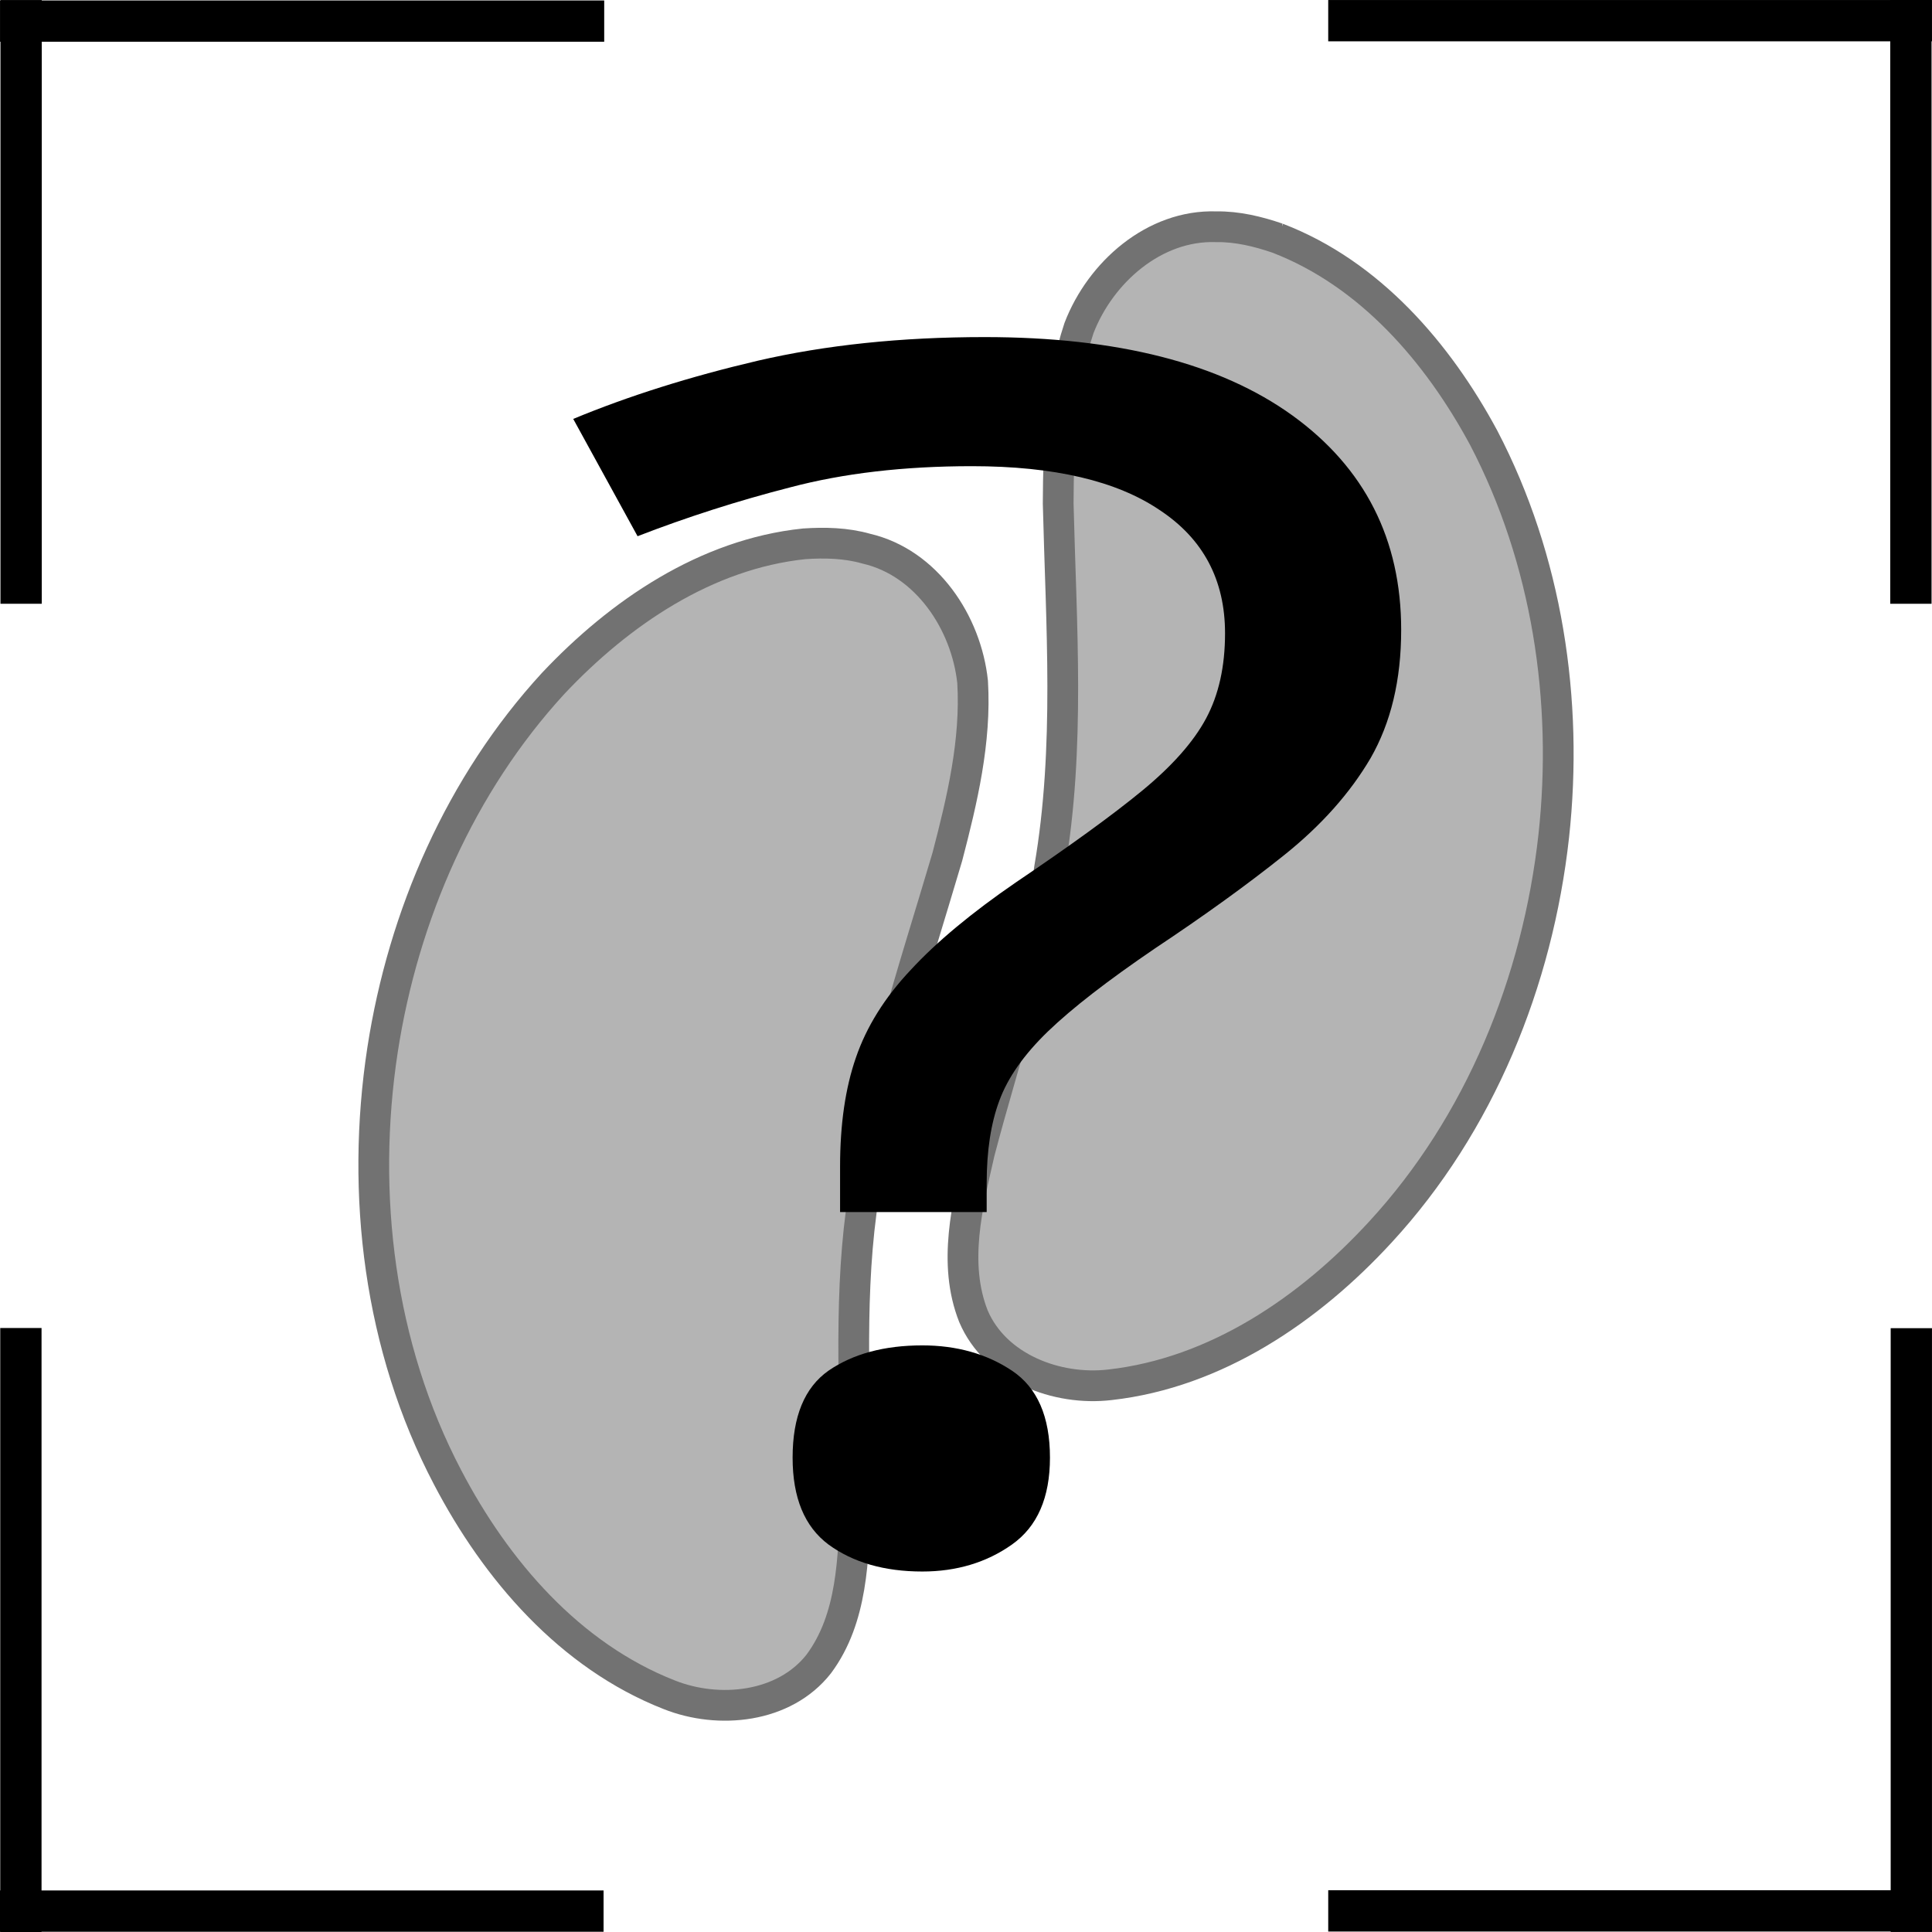
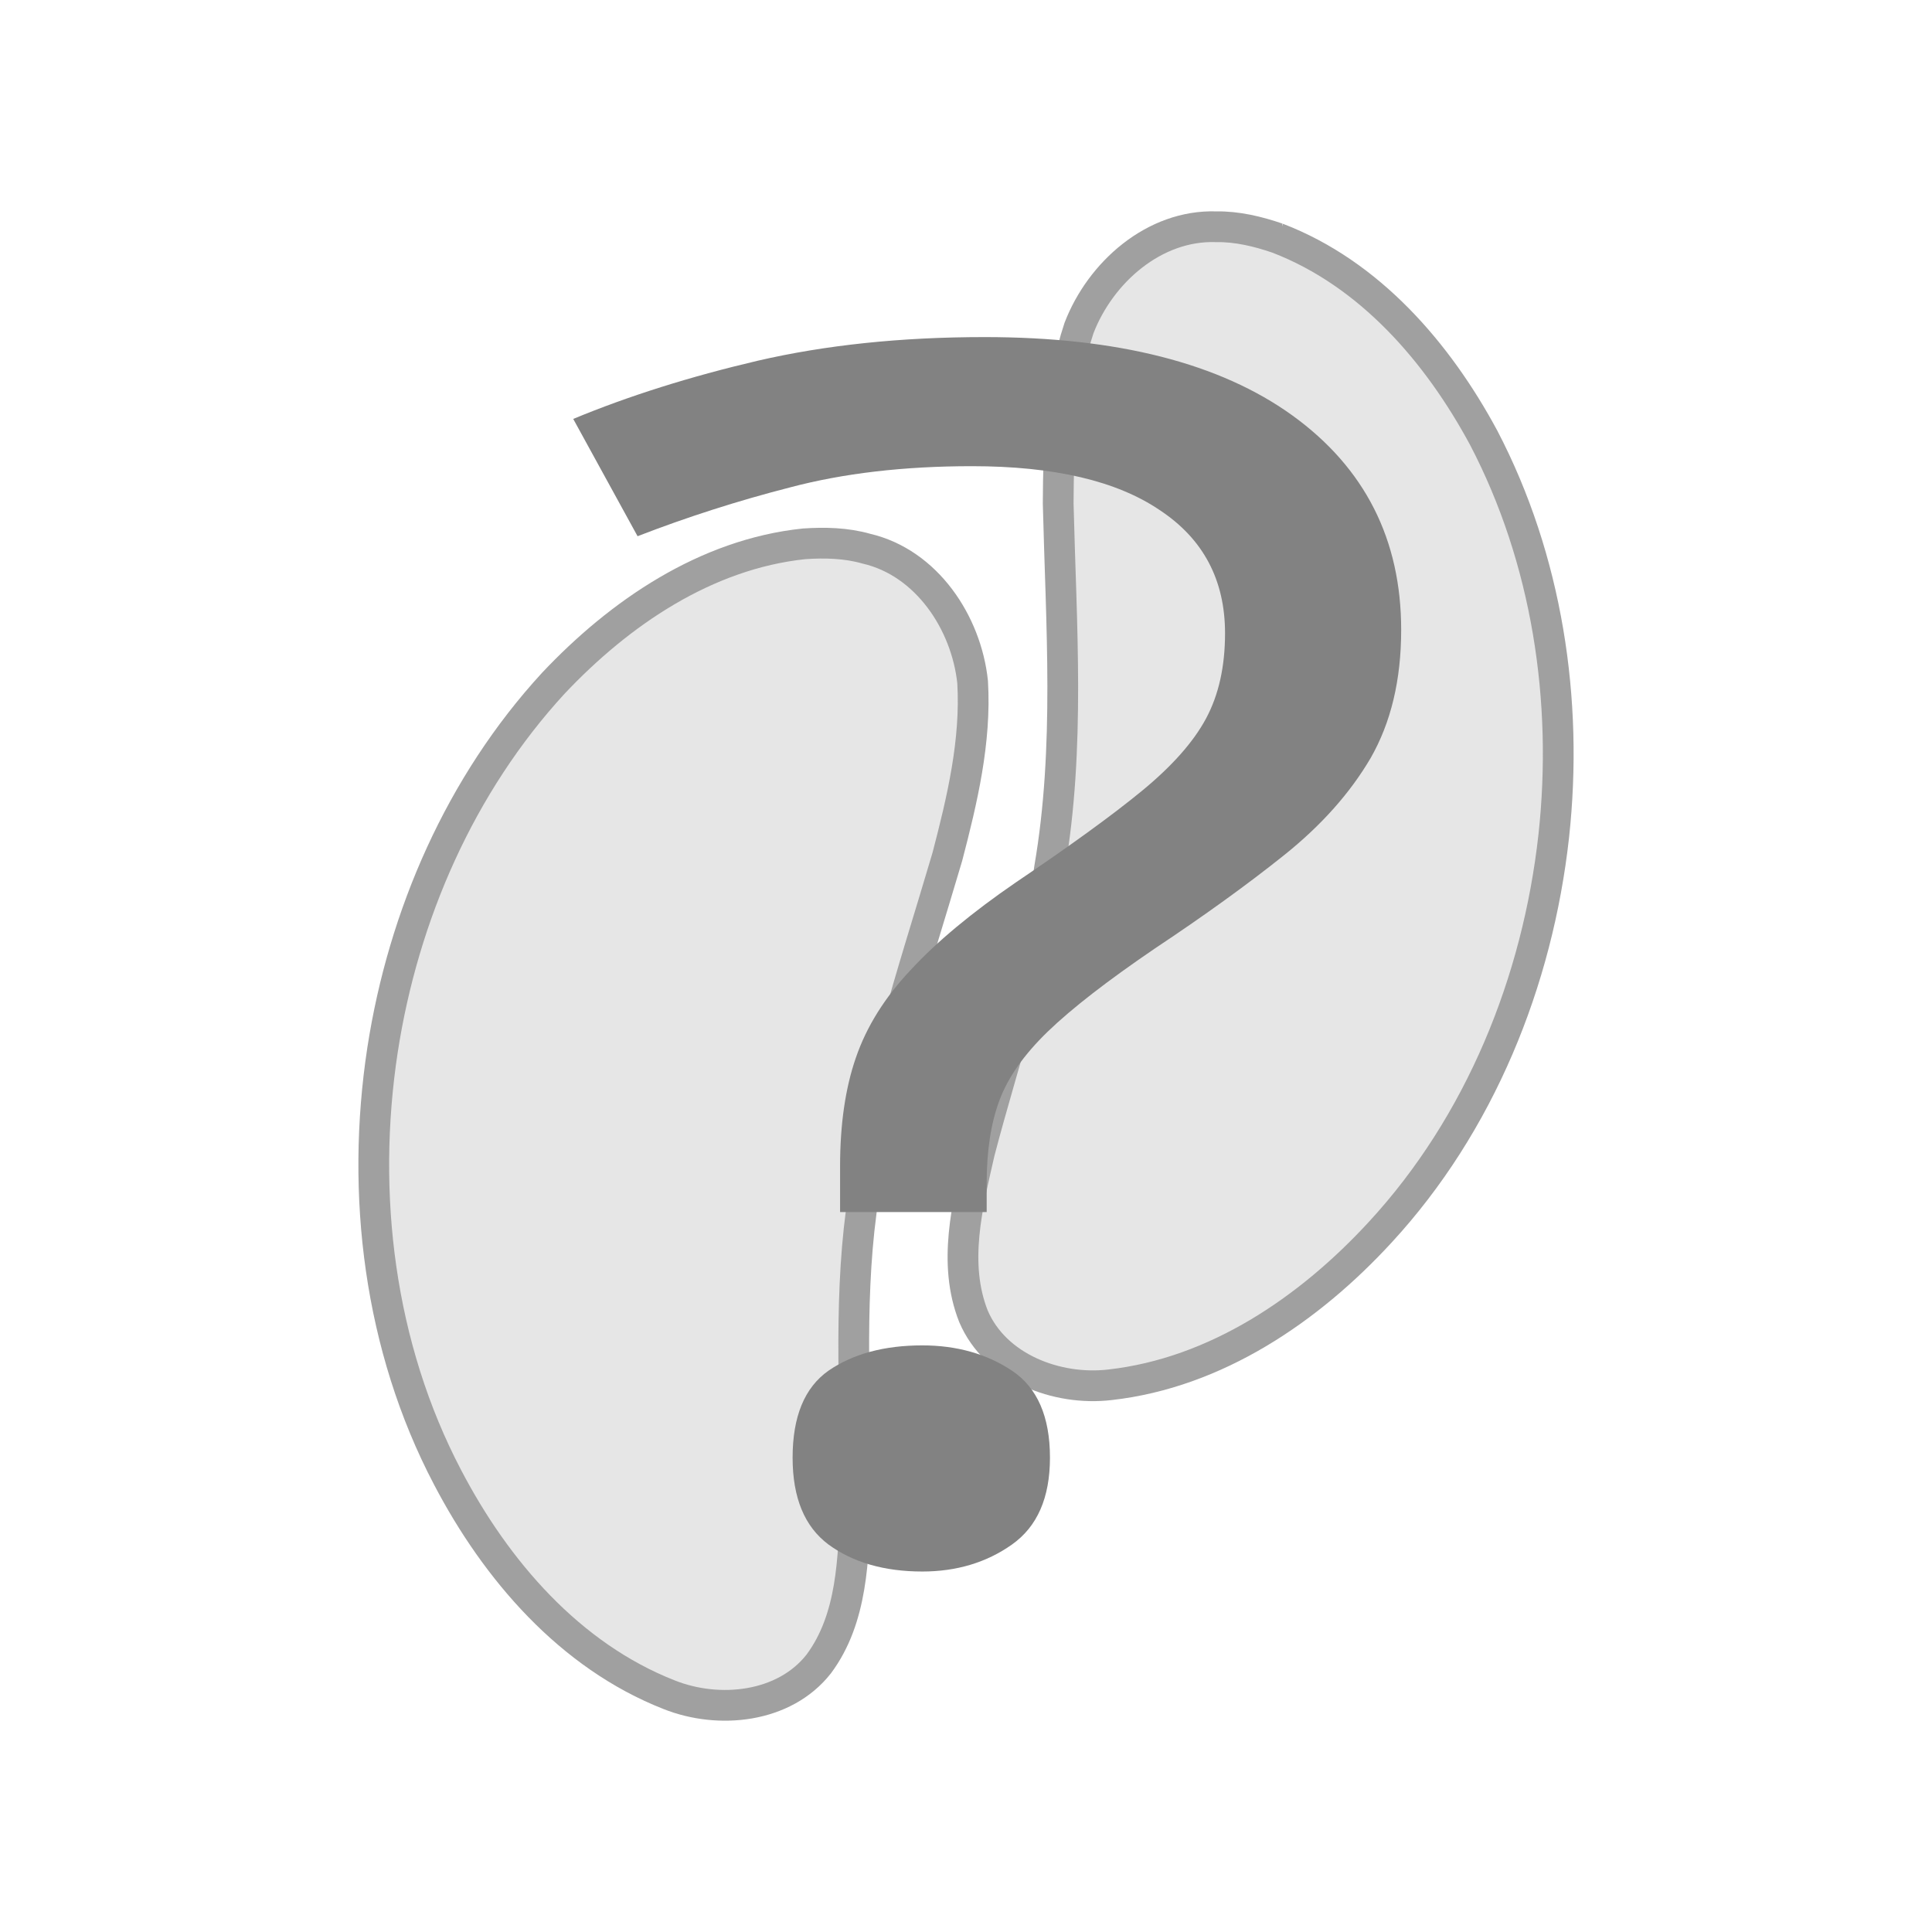
<svg xmlns="http://www.w3.org/2000/svg" id="svg2985" height="32" width="32" version="1.1">
  <defs id="defs2987" />
  <g id="layer1">
-     <g id="g3838">
-       <g id="g3776">
-         <path id="path2988" d="m 0.346,22.338 0,9.323" style="fill:none;stroke:#000000;stroke-width:0.684;stroke-linecap:square;stroke-linejoin:miter;stroke-miterlimit:4;stroke-opacity:1;stroke-dasharray:none" />
-         <path id="path2988-2" d="m 9.655,31.654 -9.316,0" style="fill:none;stroke:#000000;stroke-width:0.684;stroke-linecap:square;stroke-linejoin:miter;stroke-miterlimit:4;stroke-opacity:1;stroke-dasharray:none" />
-       </g>
-       <g transform="matrix(0,1,-1,0,32.00359,0.00346926)" id="g3776-3">
-         <path id="path2988-5" d="m 0.346,22.338 0,9.323" style="fill:none;stroke:#000000;stroke-width:0.684;stroke-linecap:square;stroke-linejoin:miter;stroke-miterlimit:4;stroke-opacity:1;stroke-dasharray:none" />
-         <path id="path2988-2-8" d="m 9.655,31.654 -9.316,0" style="fill:none;stroke:#000000;stroke-width:0.684;stroke-linecap:square;stroke-linejoin:miter;stroke-miterlimit:4;stroke-opacity:1;stroke-dasharray:none" />
-       </g>
-       <g transform="matrix(0,-1,1,0,0.00359183,31.99629)" id="g3776-36">
-         <path id="path2988-21" d="m 0.346,22.338 0,9.323" style="fill:none;stroke:#000000;stroke-width:0.684;stroke-linecap:square;stroke-linejoin:miter;stroke-miterlimit:4;stroke-opacity:1;stroke-dasharray:none" />
-         <path id="path2988-2-2" d="m 9.655,31.654 -9.316,0" style="fill:none;stroke:#000000;stroke-width:0.684;stroke-linecap:square;stroke-linejoin:miter;stroke-miterlimit:4;stroke-opacity:1;stroke-dasharray:none" />
-       </g>
-       <g transform="matrix(-1,0,0,-1,31.99653,31.99641)" id="g3776-6">
-         <path id="path2988-4" d="m 0.346,22.338 0,9.323" style="fill:none;stroke:#000000;stroke-width:0.684;stroke-linecap:square;stroke-linejoin:miter;stroke-miterlimit:4;stroke-opacity:1;stroke-dasharray:none" />
-         <path id="path2988-2-3" d="m 9.655,31.654 -9.316,0" style="fill:none;stroke:#000000;stroke-width:0.684;stroke-linecap:square;stroke-linejoin:miter;stroke-miterlimit:4;stroke-opacity:1;stroke-dasharray:none" />
-       </g>
+     <g id="g3838" />
+     <g style="fill:#e6e6e6;stroke:#a0a0a0;stroke-width:2.4;stroke-miterlimit:4;stroke-dasharray:none;fill-opacity:1;stroke-opacity:1" transform="matrix(0.212196,0,0,0.212196,-70.75197,-27.73328)" id="g2401">
+       <path style="fill:#e6e6e6;fill-opacity:1;fill-rule:nonzero;stroke:#a0a0a0;stroke-width:2.4;stroke-linecap:round;stroke-linejoin:miter;stroke-miterlimit:4;stroke-opacity:1;stroke-dasharray:none;stroke-dashoffset:0" d="m 396.191,173.145 c -7.676,0.807 -14.402,5.394 -19.581,10.891 -7.236,7.88 -11.697,18.079 -13.322,28.604 -1.724,11.282 -0.259,23.206 5.077,33.373 3.786,7.244 9.532,13.923 17.297,16.968 3.865,1.539 8.984,1.033 11.679,-2.41 2.644,-3.567 2.695,-8.234 2.858,-12.489 0.045,-7.611 -0.547,-15.255 0.456,-22.832 0.871,-9.506 4.039,-18.568 6.716,-27.669 1.162,-4.443 2.251,-9.028 1.975,-13.65 -0.488,-4.625 -3.581,-9.31 -8.296,-10.407 -1.575,-0.449 -3.234,-0.489 -4.858,-0.379 z" id="path2383" />
+       <path style="fill:#e6e6e6;fill-opacity:1;fill-rule:nonzero;stroke:#a0a0a0;stroke-width:2.4;stroke-linecap:round;stroke-linejoin:miter;stroke-miterlimit:4;stroke-opacity:1;stroke-dasharray:none;stroke-dashoffset:0" d="m 433.147,149.287 c 7.206,2.766 12.515,8.938 16.095,15.588 4.95,9.484 6.62,20.491 5.465,31.077 -1.255,11.343 -5.756,22.483 -13.541,30.922 -5.532,6.017 -12.81,10.982 -21.099,11.913 -4.132,0.487 -8.945,-1.327 -10.657,-5.351 -1.63,-4.13 -0.472,-8.651 0.472,-12.803 1.926,-7.363 4.477,-14.594 5.469,-22.172 1.619,-9.408 0.904,-18.98 0.674,-28.464 0.027,-4.593 0.162,-9.303 1.625,-13.696 1.669,-4.341 5.868,-8.066 10.707,-7.905 1.637,-0.026 3.251,0.364 4.791,0.891 z" id="path2391" />
    </g>
-     <g style="fill:#b4b4b4;stroke:#727272;stroke-width:2.4;stroke-miterlimit:4;stroke-dasharray:none" transform="matrix(0.212196,0,0,0.212196,-70.75197,-27.73328)" id="g2401">
-       <path style="fill:#b4b4b4;fill-opacity:1;fill-rule:nonzero;stroke:#727272;stroke-width:2.4;stroke-linecap:round;stroke-linejoin:miter;stroke-miterlimit:4;stroke-opacity:1;stroke-dasharray:none;stroke-dashoffset:0" d="m 396.191,173.145 c -7.676,0.807 -14.402,5.394 -19.581,10.891 -7.236,7.88 -11.697,18.079 -13.322,28.604 -1.724,11.282 -0.259,23.206 5.077,33.373 3.786,7.244 9.532,13.923 17.297,16.968 3.865,1.539 8.984,1.033 11.679,-2.41 2.644,-3.567 2.695,-8.234 2.858,-12.489 0.045,-7.611 -0.547,-15.255 0.456,-22.832 0.871,-9.506 4.039,-18.568 6.716,-27.669 1.162,-4.443 2.251,-9.028 1.975,-13.65 -0.488,-4.625 -3.581,-9.31 -8.296,-10.407 -1.575,-0.449 -3.234,-0.489 -4.858,-0.379 z" id="path2383" />
-       <path style="fill:#b4b4b4;fill-opacity:1;fill-rule:nonzero;stroke:#727272;stroke-width:2.4;stroke-linecap:round;stroke-linejoin:miter;stroke-miterlimit:4;stroke-opacity:1;stroke-dasharray:none;stroke-dashoffset:0" d="m 433.147,149.287 c 7.206,2.766 12.515,8.938 16.095,15.588 4.95,9.484 6.62,20.491 5.465,31.077 -1.255,11.343 -5.756,22.483 -13.541,30.922 -5.532,6.017 -12.81,10.982 -21.099,11.913 -4.132,0.487 -8.945,-1.327 -10.657,-5.351 -1.63,-4.13 -0.472,-8.651 0.472,-12.803 1.926,-7.363 4.477,-14.594 5.469,-22.172 1.619,-9.408 0.904,-18.98 0.674,-28.464 0.027,-4.593 0.162,-9.303 1.625,-13.696 1.669,-4.341 5.868,-8.066 10.707,-7.905 1.637,-0.026 3.251,0.364 4.791,0.891 z" id="path2391" />
-     </g>
-     <text transform="scale(1.118034,0.8944272)" style="font-size:30.97px;font-style:normal;font-variant:normal;font-weight:normal;font-stretch:normal;line-height:125%;letter-spacing:0px;word-spacing:0px;fill:#000000;fill-opacity:1;stroke:none;font-family:Ubuntu;-inkscape-font-specification:Ubuntu" xml:space="preserve" id="text3763" y="28.666" x="8.117">
-       <tspan style="fill:#000000;fill-opacity:1" id="tspan3765" y="28.666" x="8.117">?</tspan>
+     <text transform="scale(1.118034,0.8944272)" style="font-size:30.97px;font-style:normal;font-variant:normal;font-weight:normal;font-stretch:normal;line-height:125%;letter-spacing:0px;word-spacing:0px;fill:#828282;fill-opacity:1;stroke:none;font-family:Ubuntu;-inkscape-font-specification:Ubuntu" xml:space="preserve" id="text3763" y="28.666" x="8.117">
+       <tspan style="fill:#828282;fill-opacity:1" id="tspan3765" y="28.666" x="8.117">?</tspan>
    </text>
  </g>
</svg>
